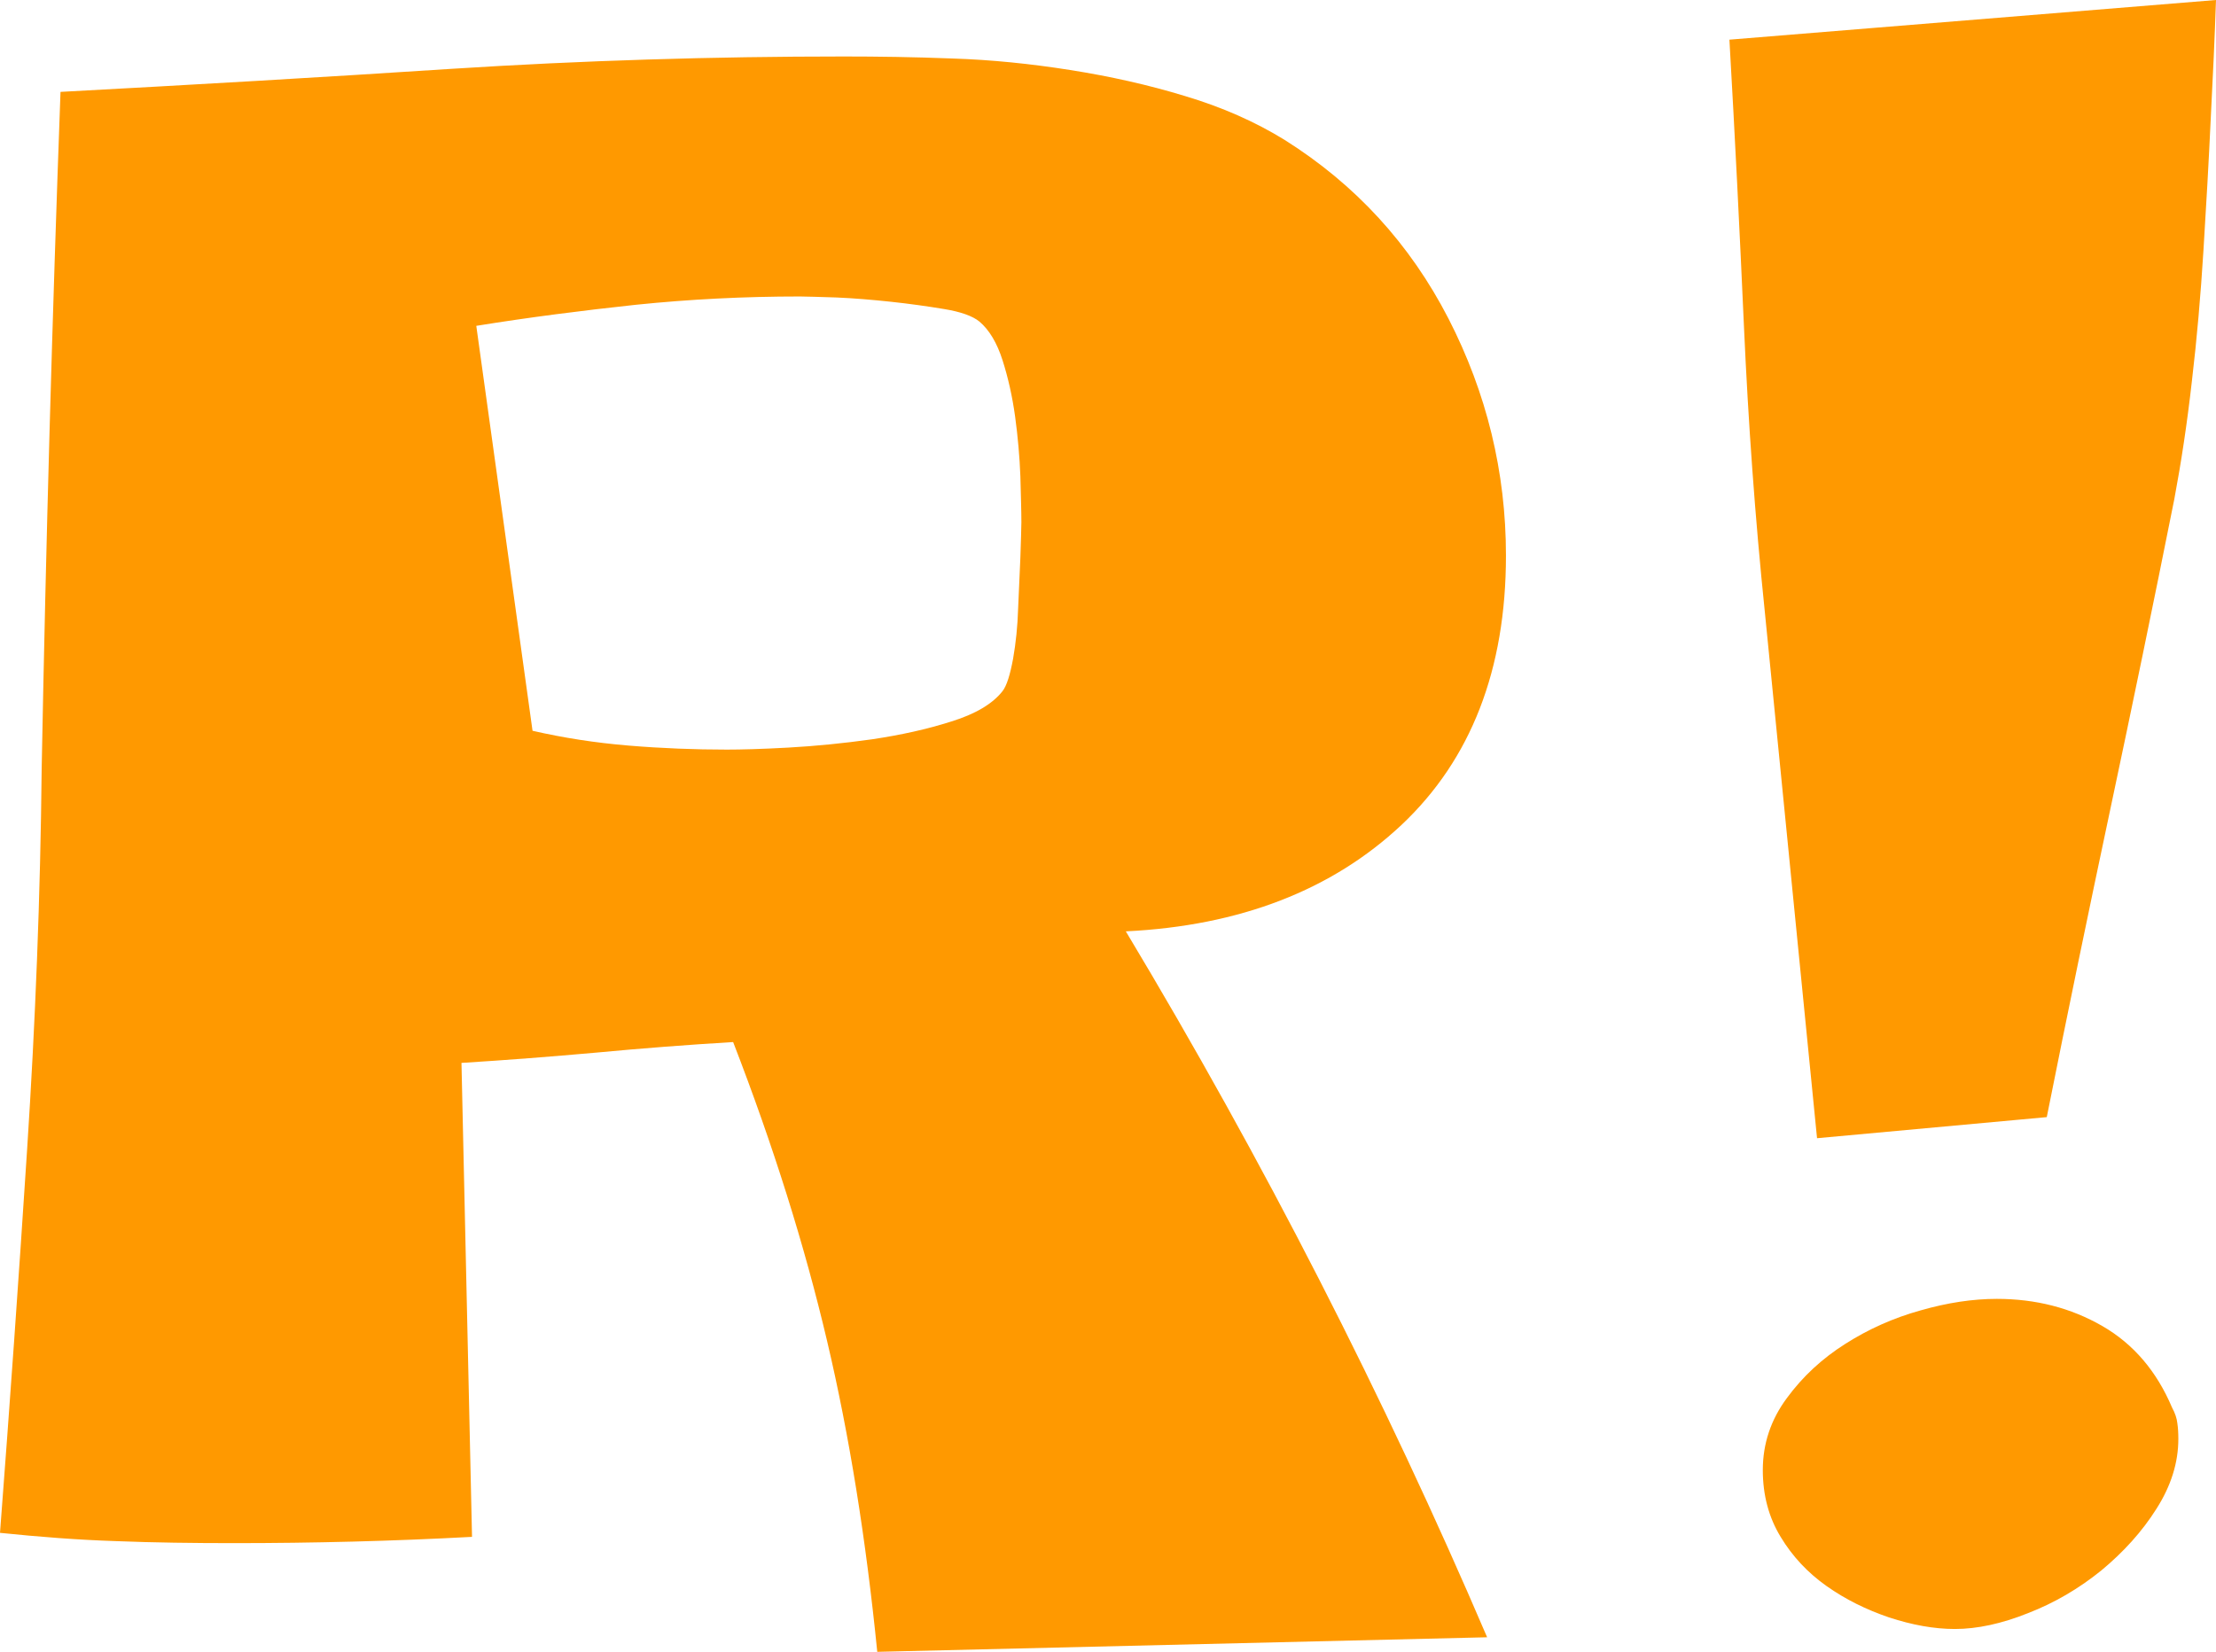
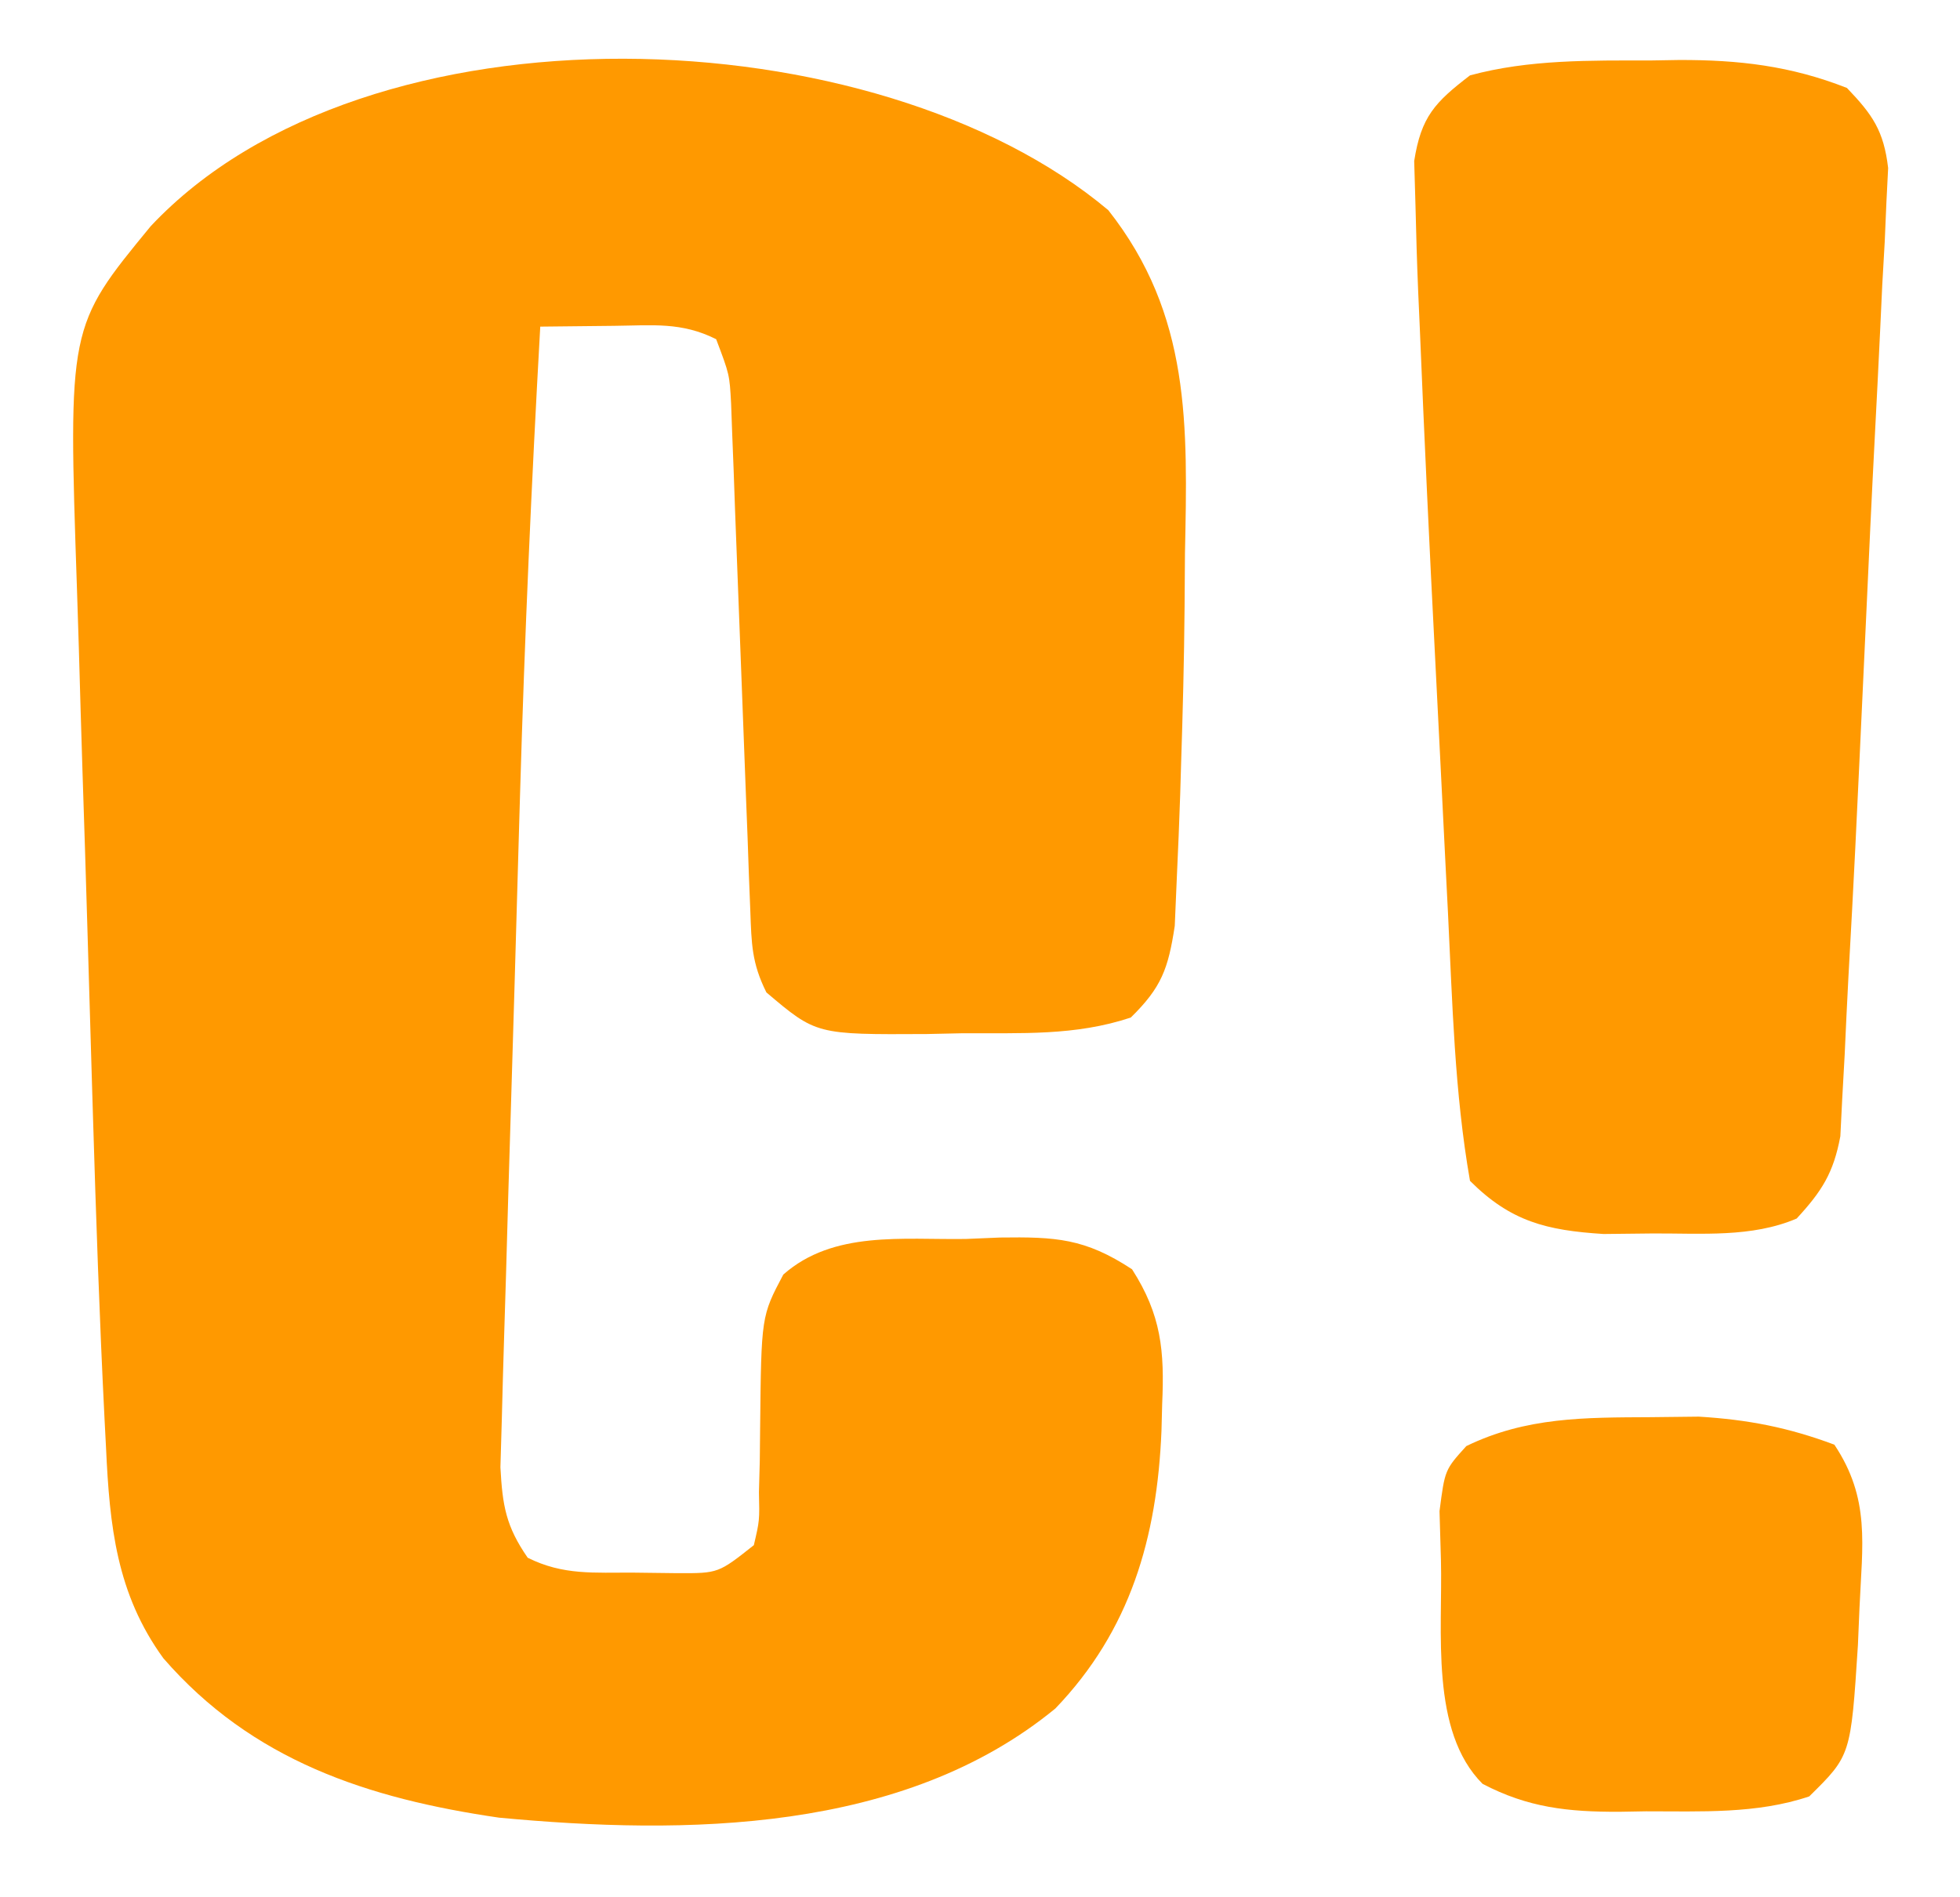
- <svg xmlns="http://www.w3.org/2000/svg" version="1.1" xlink="http://www.w3.org/1999/xlink" width="100%" height="100%" viewBox="5.99 -63.97 88.26 65.8">
-   <g fill="#ff9900">
-     <path d="M65.97 -41.84C65.97 -45.17 65.2 -48.32 63.68 -51.28C62.15 -54.25 59.98 -56.62 57.15 -58.4C55.98 -59.12 54.67 -59.7 53.2 -60.14C51.73 -60.59 50.2 -60.93 48.62 -61.18C47.04 -61.43 45.48 -61.59 43.92 -61.64C42.37 -61.7 40.93 -61.72 39.6 -61.72C34.38 -61.72 29.18 -61.56 24 -61.23C18.81 -60.89 13.61 -60.59 8.4 -60.31C8.07 -51.33 7.82 -42.34 7.65 -33.36C7.6 -28.31 7.4 -23.25 7.07 -18.18C6.74 -13.1 6.38 -8.01 5.99 -2.91C7.54 -2.75 9.08 -2.63 10.61 -2.58C12.13 -2.52 13.7 -2.5 15.31 -2.5C18.47 -2.5 21.63 -2.58 24.79 -2.75L24.37 -21.63C26.15 -21.74 27.94 -21.88 29.74 -22.04C31.54 -22.21 33.36 -22.35 35.19 -22.46C36.8 -18.3 38.04 -14.34 38.93 -10.56C39.82 -6.79 40.48 -2.66 40.93 1.83L65.22 1.25C61.11 -8.35 56.32 -17.72 50.83 -26.87C55.37 -27.09 59.04 -28.51 61.81 -31.11C64.58 -33.72 65.97 -37.3 65.97 -41.84ZM46.67 -43.17C46.67 -42.9 46.65 -42.43 46.63 -41.76C46.6 -41.09 46.57 -40.42 46.54 -39.72C46.52 -39.03 46.45 -38.36 46.34 -37.73C46.22 -37.09 46.09 -36.66 45.92 -36.44C45.53 -35.94 44.85 -35.53 43.88 -35.23C42.91 -34.92 41.86 -34.69 40.72 -34.52C39.58 -34.36 38.47 -34.25 37.39 -34.19C36.31 -34.13 35.49 -34.11 34.94 -34.11C33.66 -34.11 32.36 -34.16 31.03 -34.27C29.7 -34.38 28.42 -34.58 27.2 -34.86L24.96 -50.99C27.06 -51.33 29.18 -51.6 31.32 -51.83C33.46 -52.05 35.63 -52.16 37.85 -52.16C38.13 -52.16 38.61 -52.14 39.31 -52.12C40 -52.09 40.72 -52.03 41.47 -51.95C42.22 -51.87 42.92 -51.77 43.59 -51.66C44.26 -51.55 44.73 -51.38 45 -51.16C45.39 -50.83 45.7 -50.31 45.92 -49.62C46.14 -48.93 46.31 -48.18 46.42 -47.38C46.53 -46.57 46.6 -45.78 46.63 -45C46.65 -44.23 46.67 -43.62 46.67 -43.17Z M94.25 -63.97L74.87 -62.39C75.09 -58.56 75.28 -54.75 75.45 -50.95C75.62 -47.15 75.89 -43.37 76.28 -39.6L78.36 -18.63L87.51 -19.47C88.34 -23.63 89.19 -27.73 90.05 -31.78C90.91 -35.83 91.76 -39.93 92.59 -44.09C92.86 -45.53 93.1 -47.1 93.29 -48.79C93.49 -50.48 93.64 -52.21 93.75 -53.99C93.86 -55.76 93.96 -57.51 94.04 -59.23C94.13 -60.95 94.2 -62.53 94.25 -63.97ZM92.75 -6.65C92.75 -6.88 92.74 -7.08 92.71 -7.28C92.69 -7.47 92.62 -7.68 92.5 -7.9C91.89 -9.34 90.97 -10.43 89.72 -11.15C88.47 -11.87 87.07 -12.23 85.52 -12.23C84.57 -12.23 83.56 -12.08 82.48 -11.77C81.4 -11.47 80.4 -11.02 79.49 -10.44C78.57 -9.86 77.79 -9.14 77.16 -8.28C76.52 -7.42 76.2 -6.46 76.2 -5.41C76.2 -4.41 76.44 -3.52 76.91 -2.75C77.38 -1.97 77.99 -1.32 78.74 -0.79C79.49 -0.26 80.32 0.15 81.23 0.46C82.15 0.76 83.02 0.92 83.85 0.92C84.74 0.92 85.71 0.71 86.76 0.29C87.82 -0.12 88.79 -0.69 89.68 -1.41C90.56 -2.14 91.3 -2.95 91.88 -3.87C92.46 -4.78 92.75 -5.71 92.75 -6.65Z" />
-   </g>
+ <svg xmlns="http://www.w3.org/2000/svg" version="1.1" width="156" height="151">
+   <path d="M0 0 C6.585 8.353 6.31 17.139 6.102 27.332 C6.09 28.745 6.08 30.159 6.072 31.572 C6.037 35.807 5.927 40.037 5.789 44.27 C5.767 45.008 5.746 45.746 5.723 46.507 C5.652 48.698 5.558 50.888 5.457 53.078 C5.402 54.364 5.347 55.65 5.29 56.974 C4.77 60.395 4.236 61.871 1.789 64.27 C-2.633 65.744 -6.953 65.494 -11.586 65.52 C-12.532 65.54 -13.478 65.561 -14.453 65.582 C-23.245 65.631 -23.245 65.631 -27.211 62.27 C-28.383 59.926 -28.396 58.39 -28.492 55.776 C-28.529 54.844 -28.566 53.913 -28.604 52.954 C-28.639 51.946 -28.674 50.937 -28.711 49.898 C-28.752 48.865 -28.792 47.832 -28.834 46.767 C-28.964 43.456 -29.088 40.144 -29.211 36.832 C-29.373 32.479 -29.54 28.126 -29.711 23.773 C-29.746 22.767 -29.782 21.761 -29.818 20.724 C-29.855 19.79 -29.892 18.855 -29.93 17.893 C-29.96 17.071 -29.99 16.248 -30.021 15.401 C-30.145 13.083 -30.145 13.083 -31.211 10.27 C-33.975 8.887 -36.257 9.174 -39.336 9.207 C-41.294 9.228 -43.253 9.249 -45.211 9.27 C-45.905 21.64 -46.456 34.006 -46.816 46.391 C-46.84 47.196 -46.864 48.001 -46.888 48.83 C-47.012 53.062 -47.132 57.294 -47.251 61.527 C-47.349 65.007 -47.453 68.488 -47.562 71.968 C-47.696 76.217 -47.819 80.467 -47.935 84.716 C-47.981 86.323 -48.03 87.931 -48.083 89.538 C-48.155 91.769 -48.214 94 -48.27 96.232 C-48.326 98.131 -48.326 98.131 -48.382 100.069 C-48.218 103.136 -47.94 104.768 -46.211 107.27 C-43.377 108.686 -40.931 108.439 -37.773 108.457 C-36.043 108.478 -36.043 108.478 -34.277 108.5 C-31.038 108.509 -31.038 108.509 -28.211 106.27 C-27.753 104.31 -27.753 104.31 -27.805 102.059 C-27.783 101.226 -27.761 100.393 -27.738 99.535 C-27.729 98.664 -27.72 97.792 -27.711 96.895 C-27.618 88.039 -27.618 88.039 -25.867 84.73 C-21.877 81.211 -16.35 81.973 -11.336 81.895 C-9.988 81.838 -9.988 81.838 -8.613 81.781 C-4.199 81.723 -1.871 81.835 1.891 84.309 C4.229 87.956 4.477 90.821 4.289 95.02 C4.261 96.086 4.261 96.086 4.233 97.174 C3.882 105.659 1.765 113.044 -4.211 119.27 C-16.309 129.208 -33.67 129.354 -48.496 127.961 C-58.924 126.44 -68.137 123.422 -75.211 115.27 C-78.942 110.132 -79.486 104.732 -79.771 98.531 C-79.81 97.786 -79.848 97.041 -79.888 96.274 C-80.296 88.172 -80.573 80.065 -80.816 71.957 C-80.852 70.789 -80.852 70.789 -80.888 69.598 C-81.012 65.496 -81.133 61.394 -81.251 57.292 C-81.372 53.089 -81.507 48.885 -81.645 44.682 C-81.749 41.412 -81.844 38.141 -81.935 34.871 C-81.981 33.321 -82.03 31.771 -82.083 30.221 C-82.791 9.272 -82.791 9.272 -76.211 1.27 C-58.975 -17.069 -18.445 -15.502 0 0 Z " fill="#FF9900" transform="translate(88.21094,16.73047)" />
+   <path d="M0 0 C0.725 -0.012 1.45 -0.024 2.197 -0.037 C6.958 -0.05 11.072 0.424 15.562 2.188 C17.61 4.323 18.493 5.602 18.843 8.561 C18.798 9.452 18.753 10.344 18.707 11.262 C18.64 12.822 18.64 12.822 18.572 14.414 C18.507 15.556 18.442 16.698 18.375 17.875 C18.319 19.076 18.263 20.277 18.205 21.514 C18.077 24.216 17.942 26.918 17.799 29.619 C17.535 34.646 17.305 39.675 17.074 44.703 C16.179 63.975 16.179 63.975 15.679 73.015 C15.569 75.062 15.476 77.109 15.383 79.157 C15.318 80.313 15.254 81.469 15.188 82.66 C15.139 83.644 15.09 84.627 15.039 85.641 C14.491 88.569 13.568 90.013 11.562 92.188 C7.989 93.719 3.953 93.356 0.125 93.375 C-1.173 93.389 -2.471 93.403 -3.809 93.418 C-8.355 93.129 -11.2 92.425 -14.438 89.188 C-15.674 82.147 -15.838 74.973 -16.191 67.844 C-16.257 66.561 -16.322 65.279 -16.389 63.957 C-16.526 61.248 -16.661 58.538 -16.795 55.828 C-16.93 53.082 -17.069 50.336 -17.211 47.59 C-17.665 38.791 -18.077 29.991 -18.438 21.188 C-18.479 20.257 -18.52 19.326 -18.563 18.367 C-18.658 16.088 -18.725 13.811 -18.777 11.531 C-18.811 10.368 -18.844 9.204 -18.879 8.006 C-18.327 4.479 -17.235 3.335 -14.438 1.188 C-9.721 -0.091 -4.861 0.004 0 0 Z " fill="#FF9900" transform="translate(131.4375,4.8125)" />
+   <path d="M0 0 C1.899 -0.021 1.899 -0.021 3.836 -0.043 C7.754 0.195 10.949 0.815 14.625 2.188 C17.498 6.497 16.848 10.133 16.625 15.188 C16.584 16.165 16.543 17.142 16.5 18.148 C15.935 26.929 15.935 26.929 12.625 30.188 C8.449 31.597 3.996 31.371 -0.375 31.375 C-1.074 31.387 -1.772 31.399 -2.492 31.412 C-6.569 31.424 -9.746 31.089 -13.375 29.188 C-17.575 24.988 -16.545 17.045 -16.688 11.375 C-16.725 10.09 -16.762 8.805 -16.801 7.48 C-16.375 4.188 -16.375 4.188 -14.668 2.301 C-9.894 -0.017 -5.248 0.027 0 0 Z " fill="#FF9900" transform="translate(131.375,112.8125)" />
</svg>
